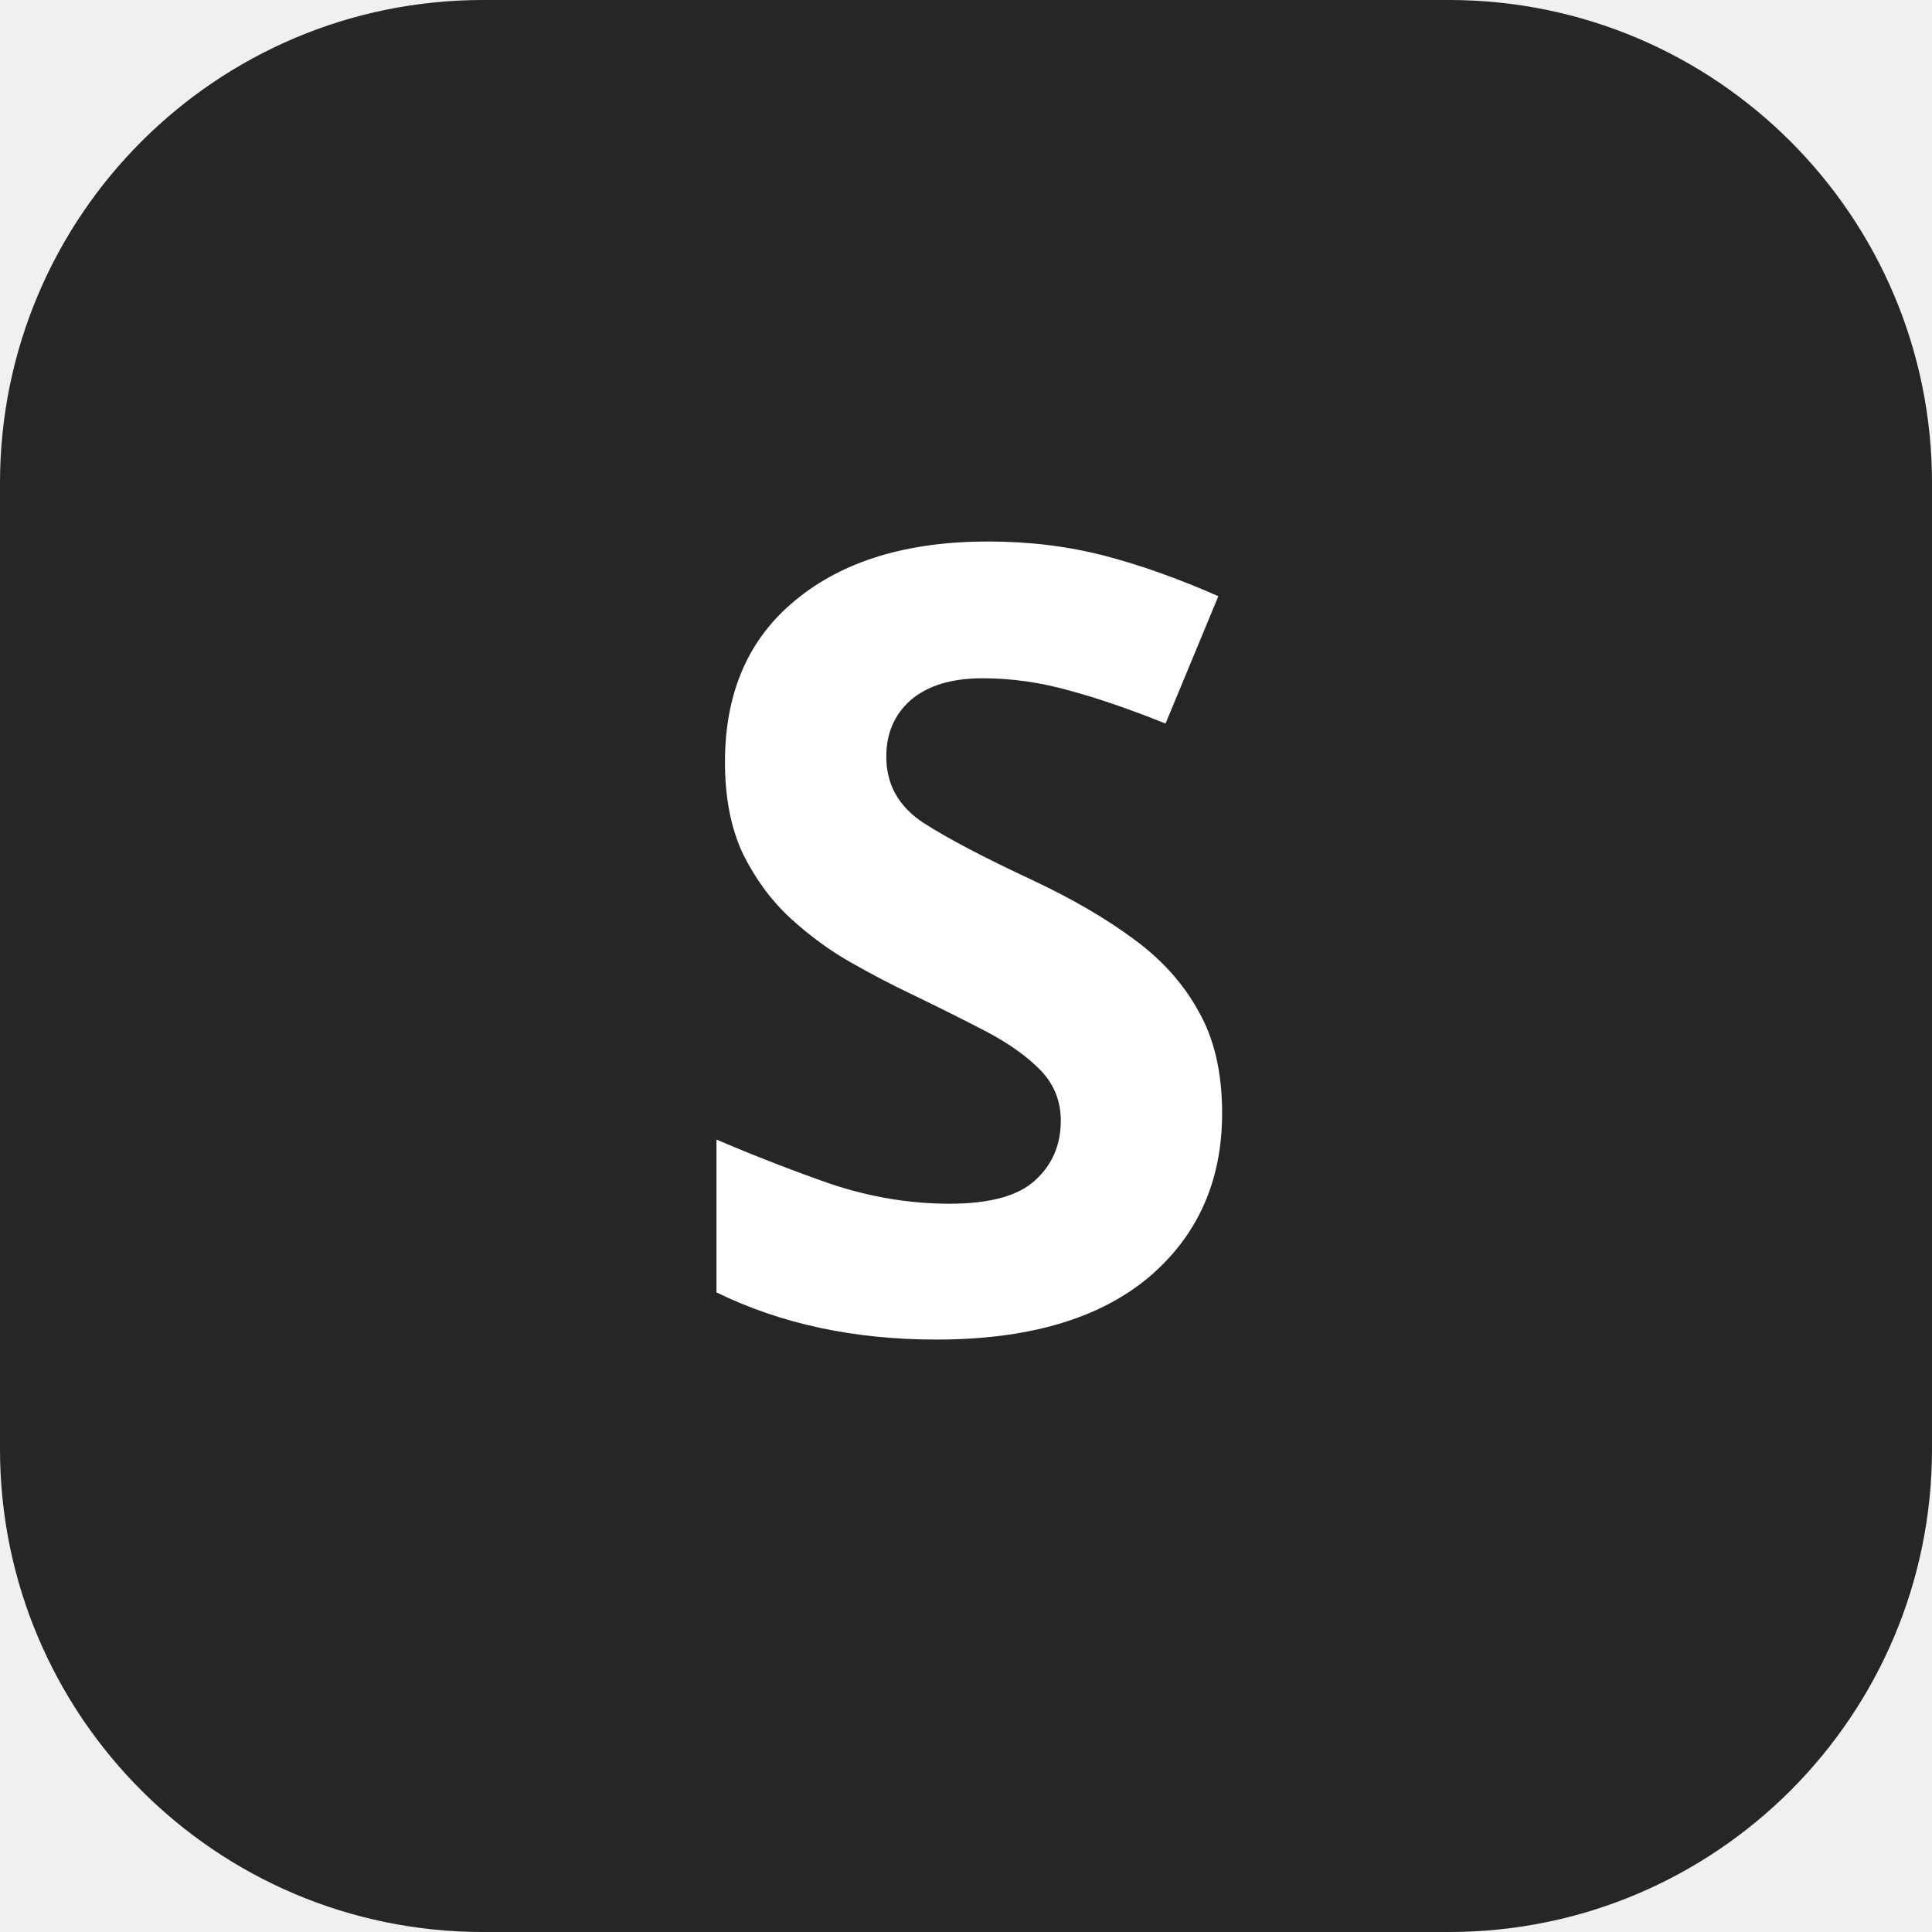
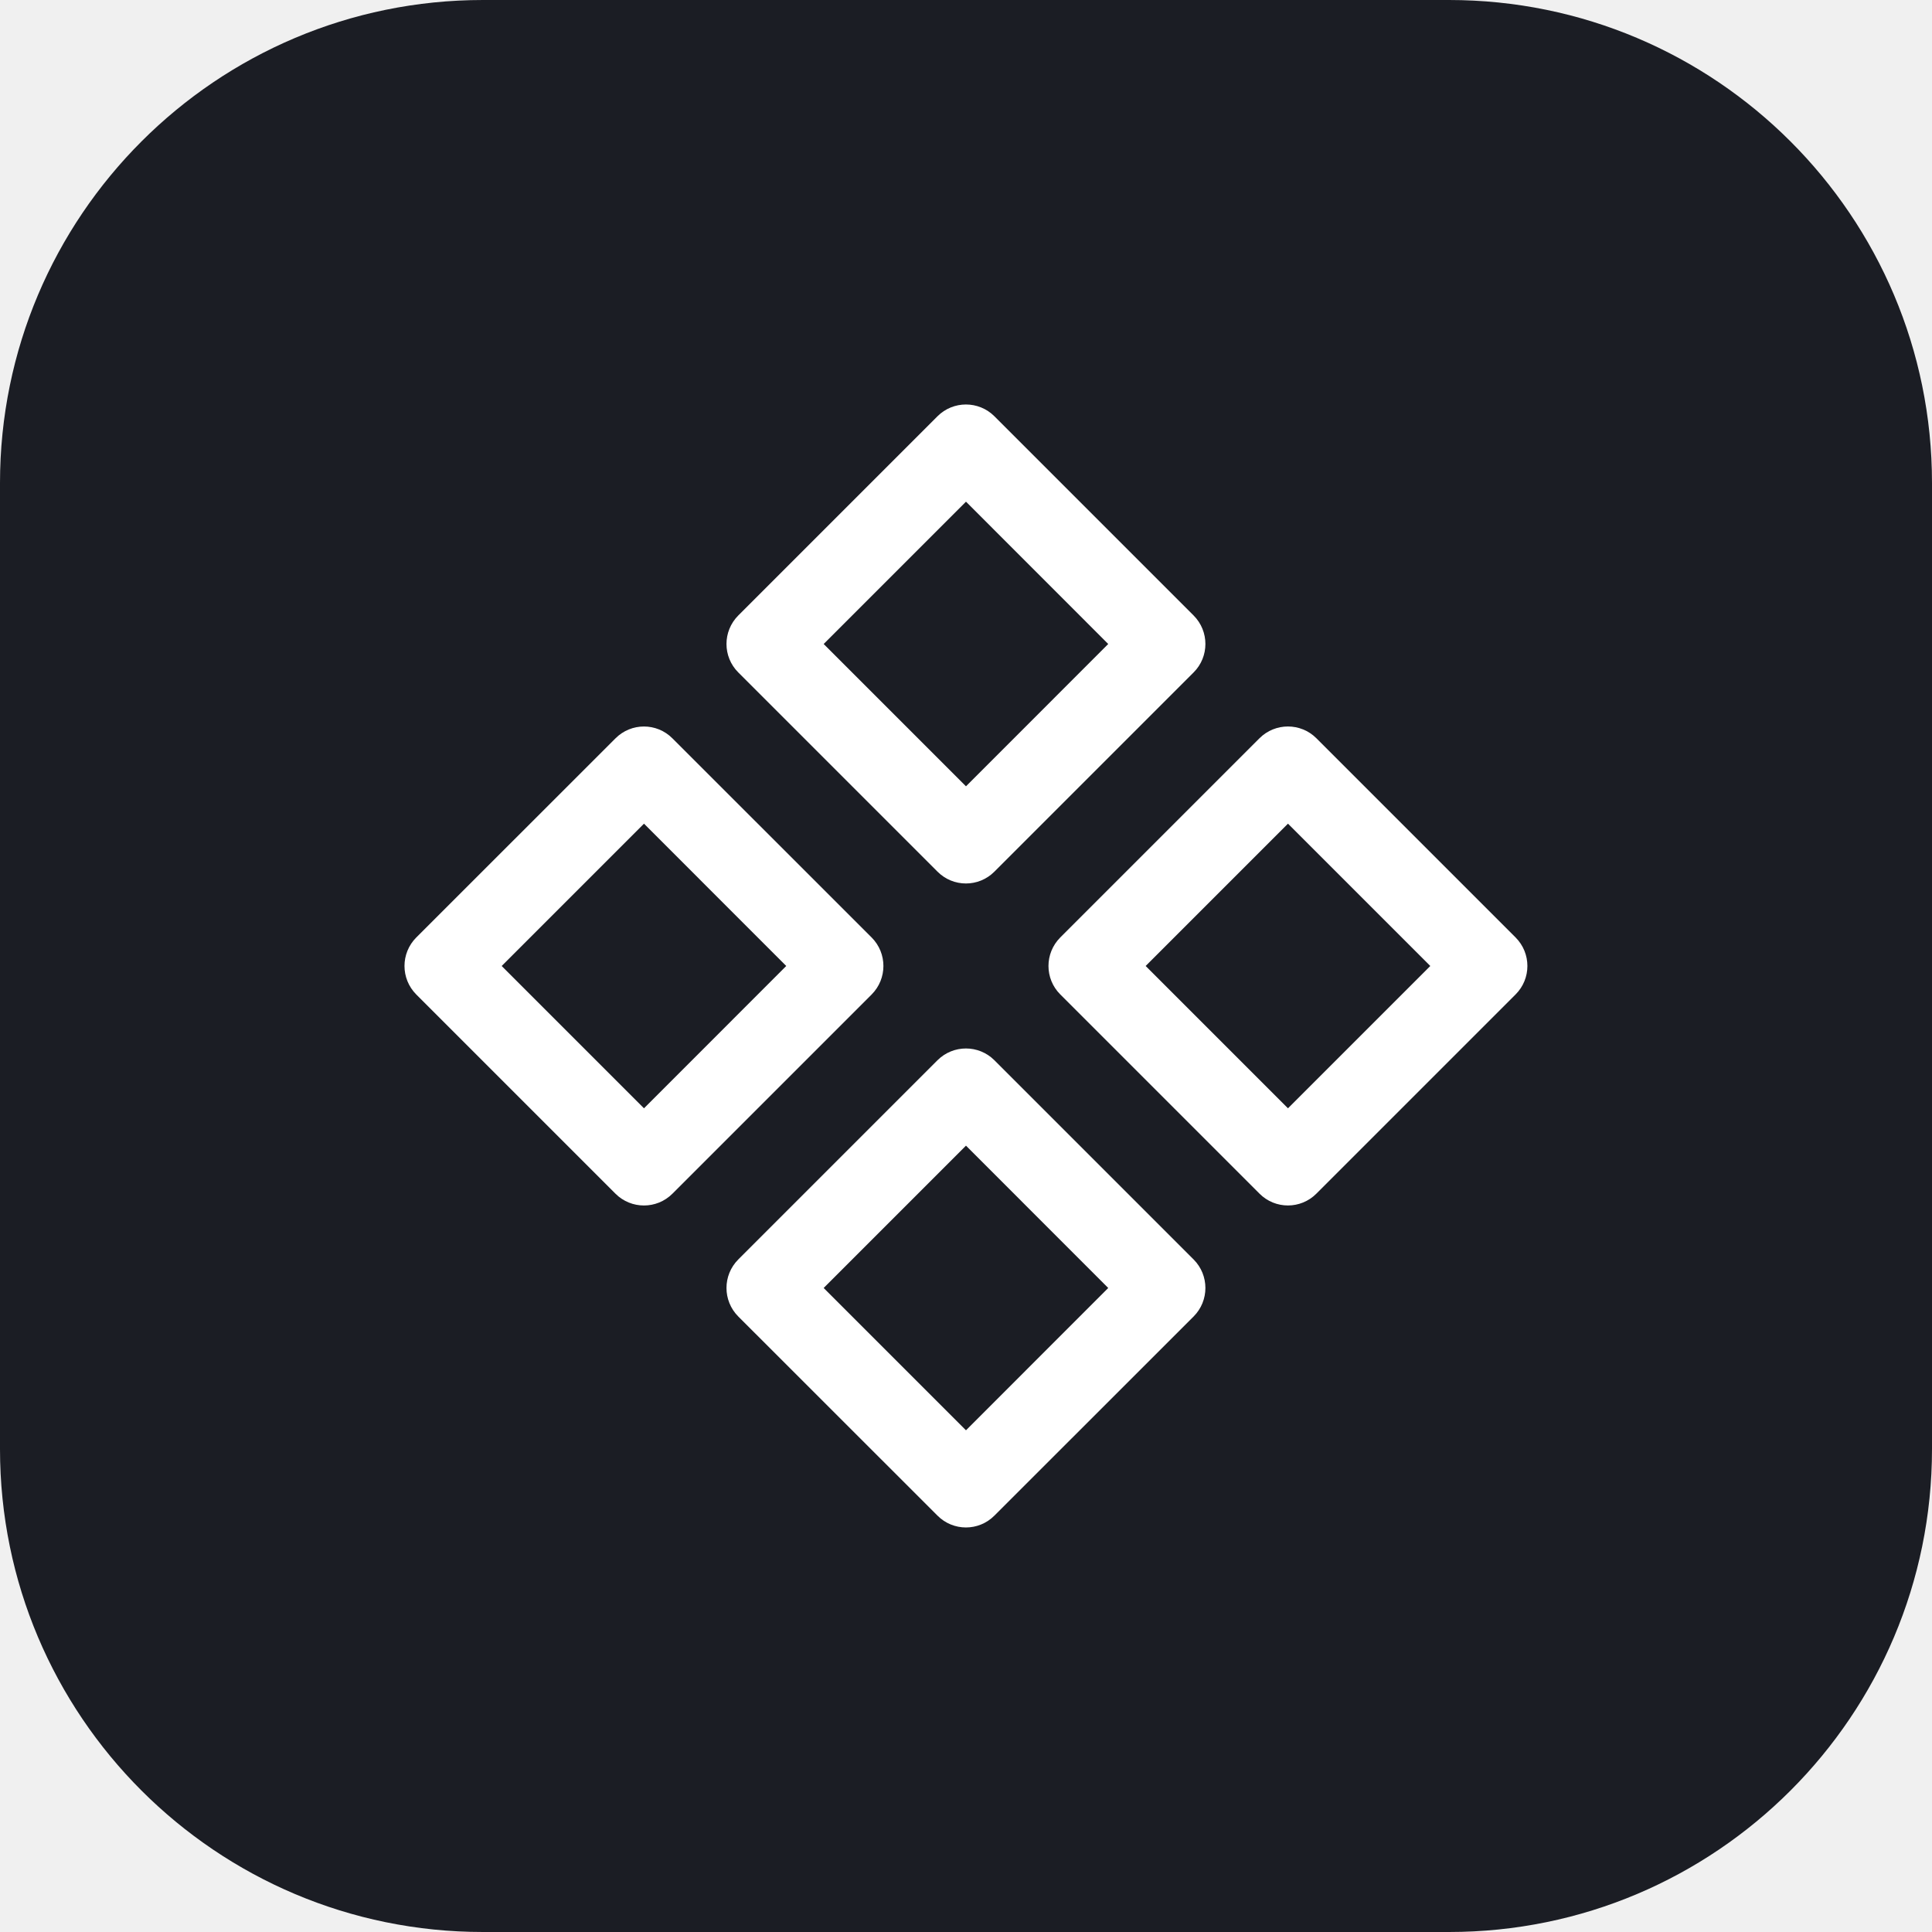
<svg xmlns="http://www.w3.org/2000/svg" viewBox="0 0 32 32">
-   <rect width="32" height="32" rx="8" fill="#262626" />
-   <text x="16" y="22" text-anchor="middle" font-family="system-ui, sans-serif" font-size="18" font-weight="700" fill="#fff">S</text>
+   <rect width="32" height="32" rx="8" fill="#1B1D24" />
+   <g transform="translate(6 6) scale(1.3333)">
+     <path d="M4.671 3.146C4.476 3.342 4.476 3.658 4.671 3.853L7.146 6.328C7.341 6.524 7.658 6.524 7.853 6.328L10.328 3.853C10.523 3.658 10.523 3.342 10.328 3.146L7.853 0.671C7.658 0.476 7.341 0.476 7.146 0.671L4.671 3.146ZM7.5 5.268L5.732 3.5L7.5 1.732L9.267 3.5L7.5 5.268Z" fill="#fff" fill-rule="evenodd" clip-rule="evenodd" />
+     <path d="M8.671 7.146C8.476 7.342 8.476 7.658 8.671 7.853L11.146 10.328C11.341 10.524 11.658 10.524 11.853 10.328L14.328 7.853C14.523 7.658 14.523 7.342 14.328 7.146L11.853 4.671C11.658 4.476 11.341 4.476 11.146 4.671L8.671 7.146ZM11.5 9.268L9.732 7.5L11.5 5.732L13.268 7.5L11.5 9.268Z" fill="#fff" fill-rule="evenodd" clip-rule="evenodd" />
+     <path d="M4.671 11.854C4.476 11.658 4.476 11.342 4.671 11.146L7.146 8.671C7.341 8.476 7.658 8.476 7.853 8.671L10.328 11.146C10.523 11.342 10.523 11.658 10.328 11.854L7.853 14.328C7.658 14.524 7.341 14.524 7.146 14.328L4.671 11.854ZM5.732 11.5L7.5 13.268L9.267 11.5L7.5 9.732L5.732 11.5Z" fill="#fff" fill-rule="evenodd" clip-rule="evenodd" />
+     <path d="M0.671 7.146C0.476 7.342 0.476 7.658 0.671 7.854L3.146 10.329C3.341 10.524 3.658 10.524 3.853 10.329L6.328 7.854C6.523 7.658 6.523 7.342 6.328 7.146L3.853 4.672C3.658 4.476 3.341 4.476 3.146 4.672L0.671 7.146ZM3.5 9.268L1.732 7.5L3.5 5.732L5.267 7.5L3.5 9.268Z" fill="#fff" fill-rule="evenodd" clip-rule="evenodd" />
+   </g>
</svg>
